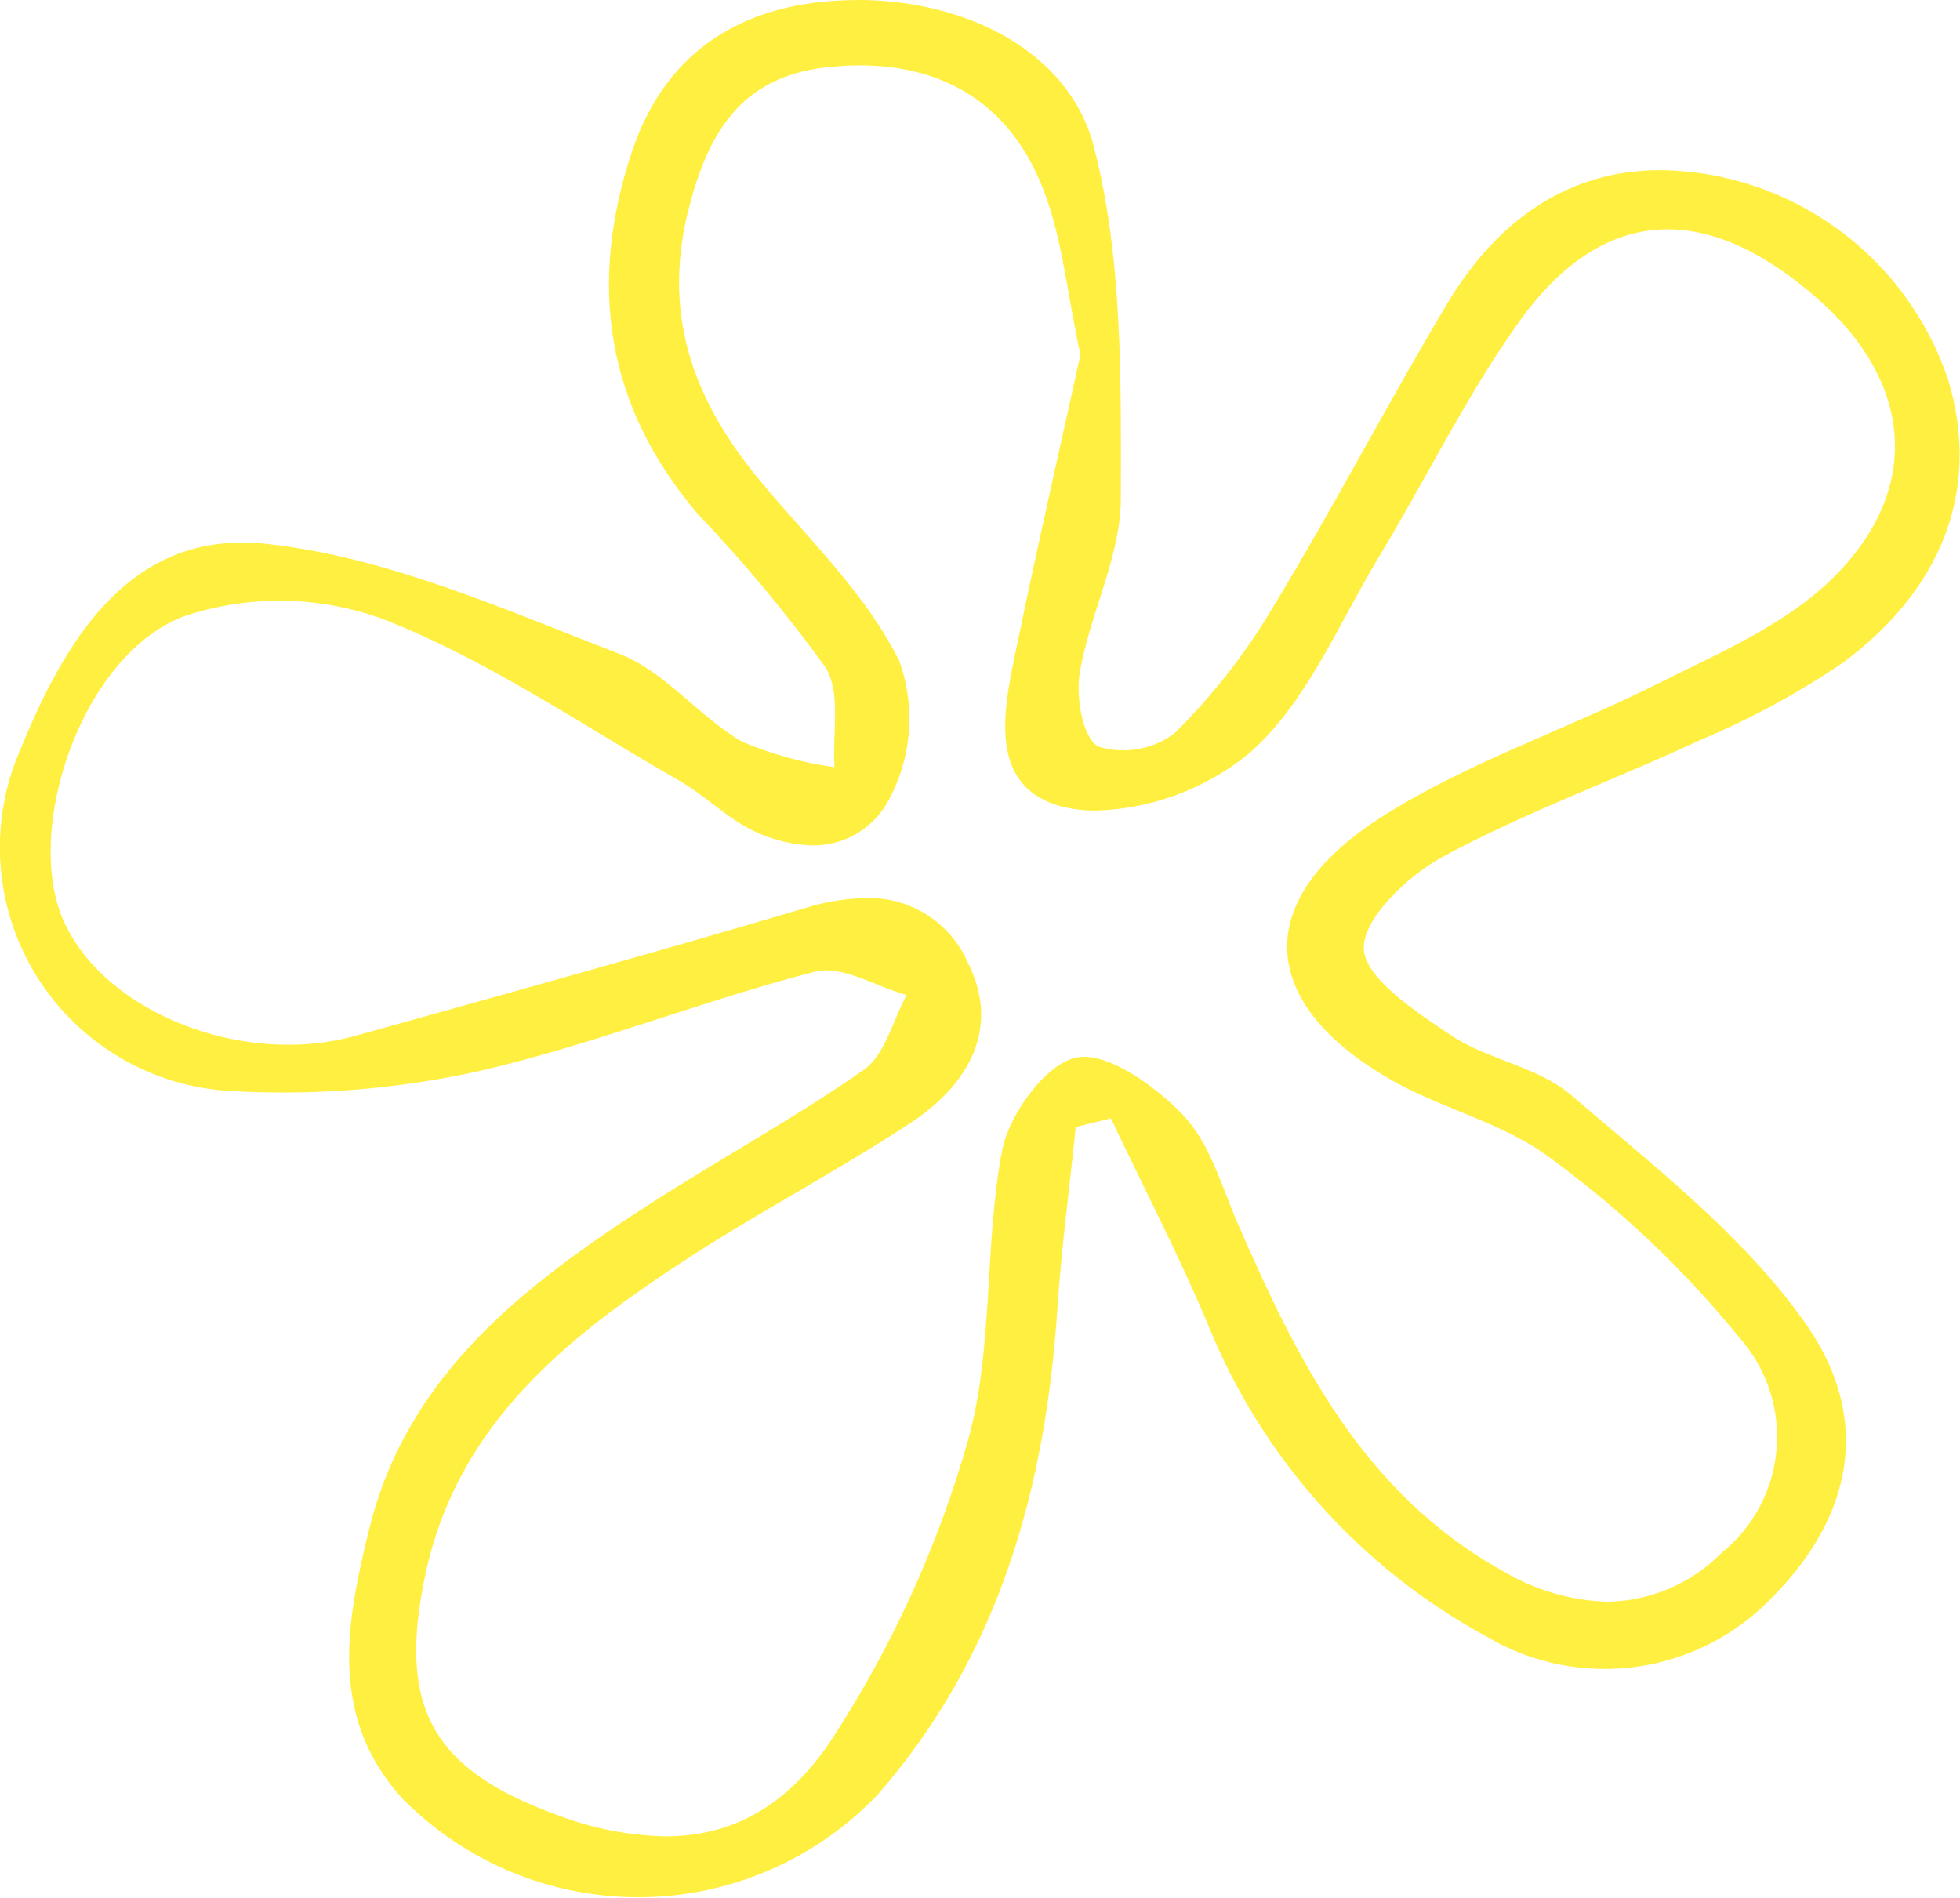
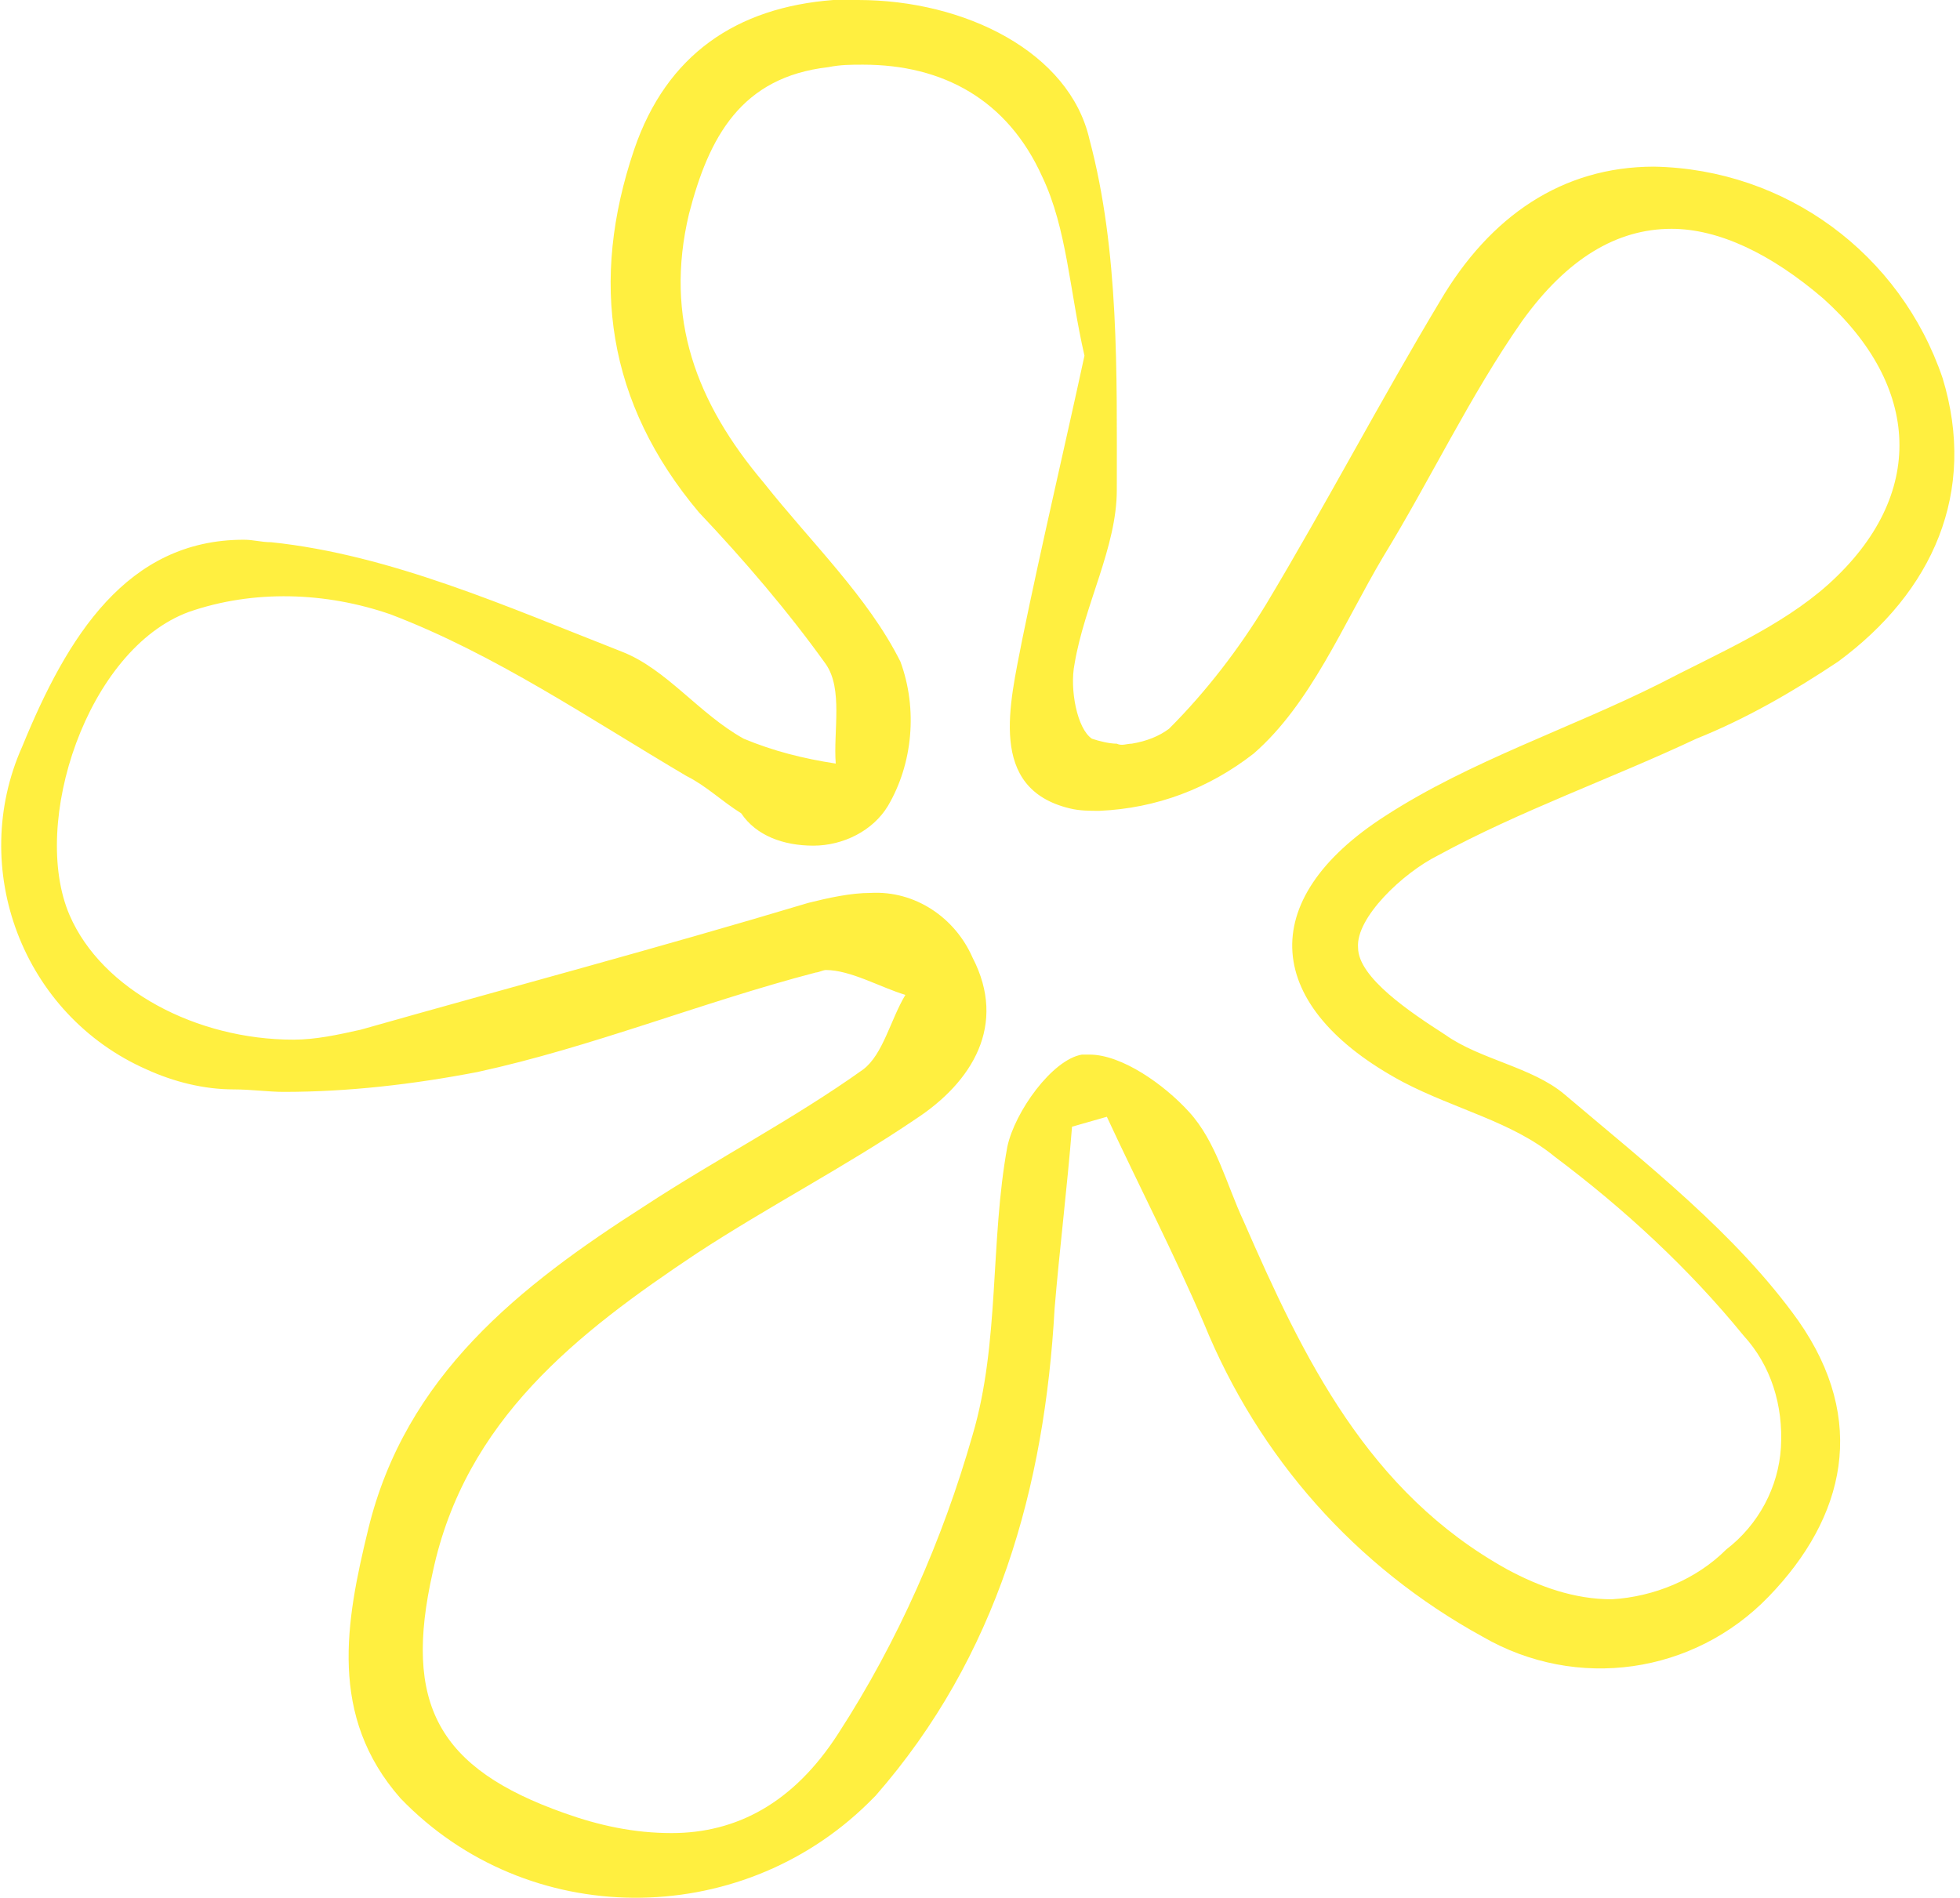
- <svg xmlns="http://www.w3.org/2000/svg" width="112.6" height="109" viewBox="0 0 112.6 109">
-   <defs>
-     <style>
-       .cls-1 {
-         fill: #ffea00;
-         fill-rule: evenodd;
-         opacity: 0.75;
-       }
-     </style>
-   </defs>
-   <path id="flower" class="cls-1" d="M1386.77,211.568a4.876,4.876,0,0,0,4.26-2.348,9.792,9.792,0,0,0,.76-8.226c-1.84-3.762-5.1-6.909-7.9-10.246-3.8-4.552-5.73-9.382-4.27-15.5,1.11-4.494,2.97-7.8,7.93-8.373a17.3,17.3,0,0,1,1.97-.117c4.56,0,8.26,1.994,10.23,6.4,1.38,3.023,1.63,6.557,2.44,10.224-1.17,5.335-2.41,10.714-3.56,16.283-0.78,3.747-2.05,8.592,2.68,9.719a7.981,7.981,0,0,0,1.77.186,14.613,14.613,0,0,0,8.8-3.289c3.28-2.854,5.1-7.377,7.44-11.256,2.72-4.493,5.02-9.265,8.06-13.524,2.55-3.573,5.43-5.324,8.54-5.324,2.75,0,5.68,1.371,8.71,4.065,5.58,4.947,5.93,11.329.27,16.452-2.74,2.459-6.4,4-9.76,5.693-5.2,2.591-10.83,4.465-15.68,7.568-7.63,4.874-7.05,10.933,1.01,15.324,2.93,1.552,6.25,2.357,8.78,4.3a58.374,58.374,0,0,1,10.85,10.333,8.561,8.561,0,0,1,2.08,6.375,8.55,8.55,0,0,1-3.15,5.92,9.409,9.409,0,0,1-6.57,2.813,12.419,12.419,0,0,1-6.02-1.774c-8.01-4.464-11.78-12.075-15.21-19.95-0.94-2.151-1.58-4.6-3.16-6.25-1.46-1.524-3.92-3.334-5.68-3.334a2.319,2.319,0,0,0-.43.041c-1.75.351-3.87,3.264-4.27,5.343-1.04,5.474-.48,11.329-1.95,16.627a62.936,62.936,0,0,1-7.77,17.1c-2.58,3.958-5.81,5.678-9.63,5.678a18.464,18.464,0,0,1-6.17-1.214c-7.3-2.634-9.22-6.279-7.61-13.846,1.88-8.753,8.27-13.73,15.21-18.238,4.12-2.664,8.5-4.962,12.61-7.655,3.34-2.181,5.27-5.445,3.34-9.25a6.174,6.174,0,0,0-5.87-3.7,12.327,12.327,0,0,0-3.51.582c-8.55,2.532-17.15,4.918-25.76,7.318a14.458,14.458,0,0,1-3.91.524c-5.51,0-11.04-2.91-12.9-7.125-2.31-5.225,1.02-15.222,6.88-17.476a17.26,17.26,0,0,1,11.51.161c5.96,2.327,11.37,6.059,16.98,9.265,1.09,0.629,2.06,1.493,3.11,2.21a8.488,8.488,0,0,0,4.52,1.514m2.6-48.567q-0.735,0-1.47.054c-5.6.41-9.64,3.206-11.46,8.607-2.54,7.6-1.55,14.622,3.76,20.857a84.118,84.118,0,0,1,7.32,8.782c0.94,1.449.41,3.82,0.54,5.767a20.548,20.548,0,0,1-5.31-1.464c-2.5-1.449-4.45-4.054-7.07-5.049-6.55-2.533-13.22-5.518-20.09-6.294a13,13,0,0,0-1.54-.094c-6.72,0-10.2,5.641-12.72,11.8a14.018,14.018,0,0,0,12.14,19.716q1.455,0.081,2.91.081a52.046,52.046,0,0,0,11.15-1.208c6.56-1.493,12.88-4.054,19.41-5.737a2.45,2.45,0,0,1,.63-0.077c1.42,0,3.1.992,4.63,1.423-0.79,1.464-1.23,3.425-2.45,4.289-4.03,2.825-8.37,5.166-12.5,7.845-7.14,4.625-13.76,9.763-15.92,18.545-1.32,5.342-2.34,10.773,1.87,15.442a19.009,19.009,0,0,0,27.32-.161c7.01-8.021,9.67-17.652,10.35-28,0.23-3.469.7-6.924,1.05-10.378l2.02-.5c1.87,3.938,3.88,7.816,5.57,11.827a35.554,35.554,0,0,0,16.01,17.945A13.319,13.319,0,0,0,1442,254.7c4.48-4.552,5.78-10.187,1.75-15.807-3.55-4.977-8.66-8.944-13.4-13-1.86-1.595-4.8-2.034-6.82-3.381s-4.94-3.264-5.06-4.962,2.5-4.23,4.51-5.313c4.78-2.591,9.96-4.45,14.91-6.762a46.823,46.823,0,0,0,8.09-4.391c5.46-4.04,8.02-9.675,6.07-16.233a17.657,17.657,0,0,0-16.55-12.075c-5.31,0-9.39,2.9-12.25,7.684-3.43,5.753-6.54,11.724-10.02,17.462a35.941,35.941,0,0,1-5.63,7.2,4.859,4.859,0,0,1-2.11.914,4.761,4.761,0,0,1-.83.071,4.832,4.832,0,0,1-1.45-.223c-0.9-.5-1.29-2.84-1.06-4.231,0.57-3.381,2.36-6.674,2.36-10,0.01-6.763.12-13.744-1.54-20.2-1.42-5.525-7.38-8.456-13.6-8.456" transform="translate(-1340.12 -163)" />
+ <svg xmlns="http://www.w3.org/2000/svg" version="1.1" id="Layer_1" x="0px" y="0px" viewBox="0 0 78.8 76.3" style="enable-background:new 0 0 78.8 76.3;" xml:space="preserve">
+   <style type="text/css">
+ 	.st0{opacity:0.75;fill-rule:evenodd;clip-rule:evenodd;fill:#FFEA00;enable-background:new    ;}
+ </style>
+   <path id="flower" class="st0" d="M32.7,34c1.2,0,2.4-0.6,3-1.6c1-1.7,1.2-3.9,0.5-5.8c-1.3-2.6-3.6-4.8-5.5-7.2  c-2.7-3.2-4-6.6-3-10.8c0.8-3.1,2.1-5.5,5.6-5.9c0.5-0.1,0.9-0.1,1.4-0.1c3.2,0,5.8,1.4,7.2,4.5c1,2.1,1.1,4.6,1.7,7.2  c-0.8,3.7-1.7,7.5-2.5,11.4c-0.5,2.6-1.4,6,1.9,6.8c0.4,0.1,0.8,0.1,1.2,0.1c2.3-0.1,4.4-0.9,6.2-2.3c2.3-2,3.6-5.2,5.2-7.9  c1.9-3.1,3.5-6.5,5.6-9.5c1.8-2.5,3.8-3.7,6-3.7c1.9,0,4,1,6.1,2.8c3.9,3.5,4.2,7.9,0.2,11.5c-1.9,1.7-4.5,2.8-6.8,4  c-3.6,1.8-7.6,3.1-11,5.3c-5.3,3.4-4.9,7.7,0.7,10.7c2.1,1.1,4.4,1.6,6.1,3c2.8,2.1,5.4,4.5,7.6,7.2c1.1,1.2,1.6,2.8,1.5,4.5  c-0.1,1.6-0.9,3.1-2.2,4.1c-1.2,1.2-2.9,1.9-4.6,2c-1.5,0-2.9-0.5-4.2-1.2c-5.6-3.1-8.2-8.5-10.6-14c-0.7-1.5-1.1-3.2-2.2-4.4  c-1-1.1-2.7-2.3-4-2.3c-0.1,0-0.2,0-0.3,0c-1.2,0.2-2.7,2.3-3,3.7c-0.7,3.8-0.3,7.9-1.4,11.6c-1.2,4.2-3,8.3-5.4,12  c-1.8,2.8-4.1,4-6.7,4c-1.5,0-2.9-0.3-4.3-0.8c-5.1-1.8-6.5-4.4-5.3-9.7c1.3-6.1,5.8-9.6,10.6-12.8c2.9-1.9,6-3.5,8.8-5.4  c2.3-1.5,3.7-3.8,2.3-6.5c-0.7-1.6-2.3-2.7-4.1-2.6c-0.8,0-1.7,0.2-2.5,0.4c-6,1.8-12,3.4-18,5.1c-0.9,0.2-1.8,0.4-2.7,0.4  c-3.9,0-7.7-2-9-5c-1.6-3.7,0.7-10.7,4.8-12.2c2.6-0.9,5.5-0.8,8.1,0.1c4.2,1.6,8,4.2,11.9,6.5c0.8,0.4,1.4,1,2.2,1.5  C30.4,33.6,31.5,34,32.7,34 M34.5,0c-0.3,0-0.7,0-1,0c-3.9,0.3-6.7,2.2-8,6c-1.8,5.3-1.1,10.2,2.6,14.6c1.8,1.9,3.6,4,5.1,6.1  c0.7,1,0.3,2.7,0.4,4c-1.3-0.2-2.5-0.5-3.7-1c-1.8-1-3.1-2.8-4.9-3.5c-4.6-1.8-9.3-3.9-14.1-4.4c-0.4,0-0.7-0.1-1.1-0.1  c-4.7,0-7.1,3.9-8.9,8.3c-2.2,4.9,0,10.8,5,13c1.1,0.5,2.3,0.8,3.5,0.8c0.7,0,1.4,0.1,2,0.1c2.6,0,5.2-0.3,7.8-0.8  c4.6-1,9-2.8,13.6-4c0.1,0,0.3-0.1,0.4-0.1c1,0,2.2,0.7,3.2,1c-0.6,1-0.9,2.4-1.7,3c-2.8,2-5.9,3.6-8.8,5.5c-5,3.2-9.6,6.8-11.1,13  c-0.9,3.7-1.6,7.5,1.3,10.8c5.1,5.3,13.6,5.3,18.8,0.2c0.1-0.1,0.2-0.2,0.3-0.3c4.9-5.6,6.8-12.4,7.2-19.6c0.2-2.4,0.5-4.8,0.7-7.3  l1.4-0.4c1.3,2.8,2.7,5.5,3.9,8.3c2.2,5.4,6.1,9.8,11.2,12.6c3.8,2.2,8.5,1.5,11.5-1.6c3.1-3.2,4-7.1,1.2-11.1  c-2.5-3.5-6.1-6.3-9.4-9.1c-1.3-1.1-3.4-1.4-4.8-2.4c-1.4-0.9-3.5-2.3-3.5-3.5c-0.1-1.2,1.8-3,3.2-3.7c3.3-1.8,7-3.1,10.4-4.7  c2-0.8,3.9-1.9,5.7-3.1c3.8-2.8,5.6-6.8,4.2-11.4c-1.7-5-6.3-8.4-11.6-8.5c-3.7,0-6.6,2-8.6,5.4c-2.4,4-4.6,8.2-7,12.2  c-1.1,1.8-2.4,3.5-3.9,5c-0.4,0.3-0.9,0.5-1.5,0.6c-0.2,0-0.4,0.1-0.6,0c-0.3,0-0.7-0.1-1-0.2c-0.6-0.4-0.9-2-0.7-3  c0.4-2.4,1.7-4.7,1.7-7c0-4.7,0.1-9.6-1.1-14.1C43,2.1,38.8,0,34.5,0" />
</svg>
